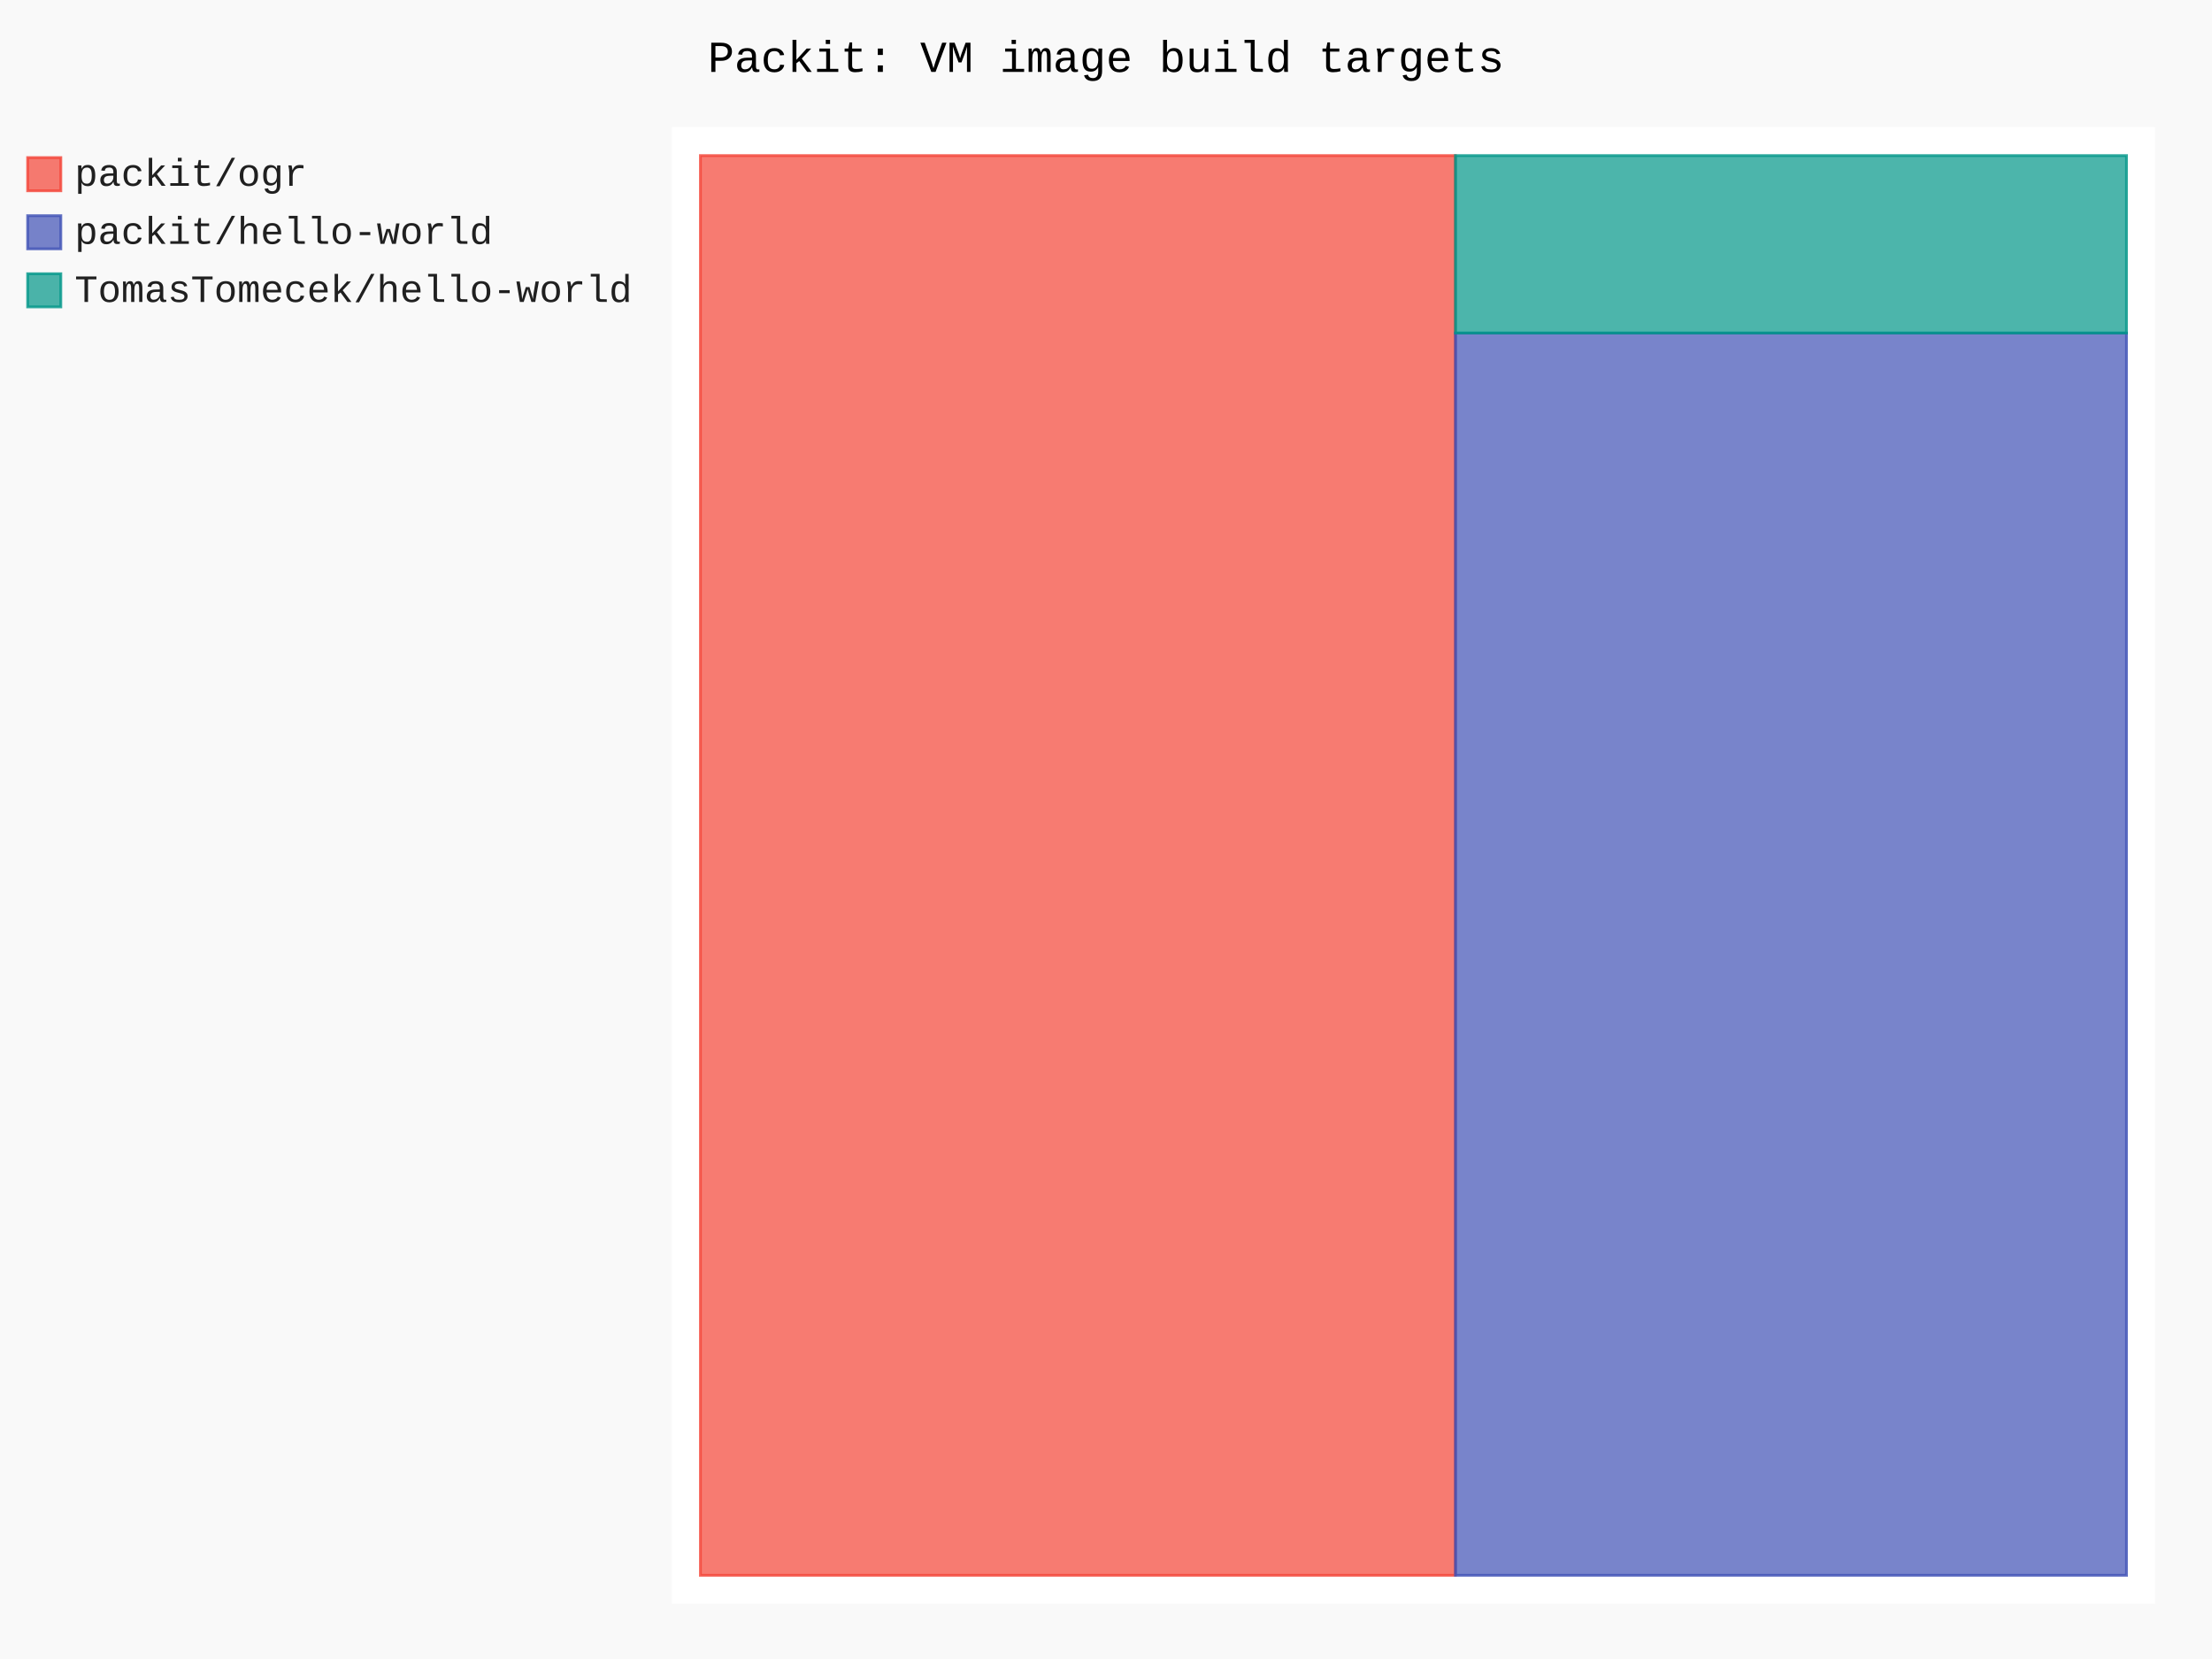
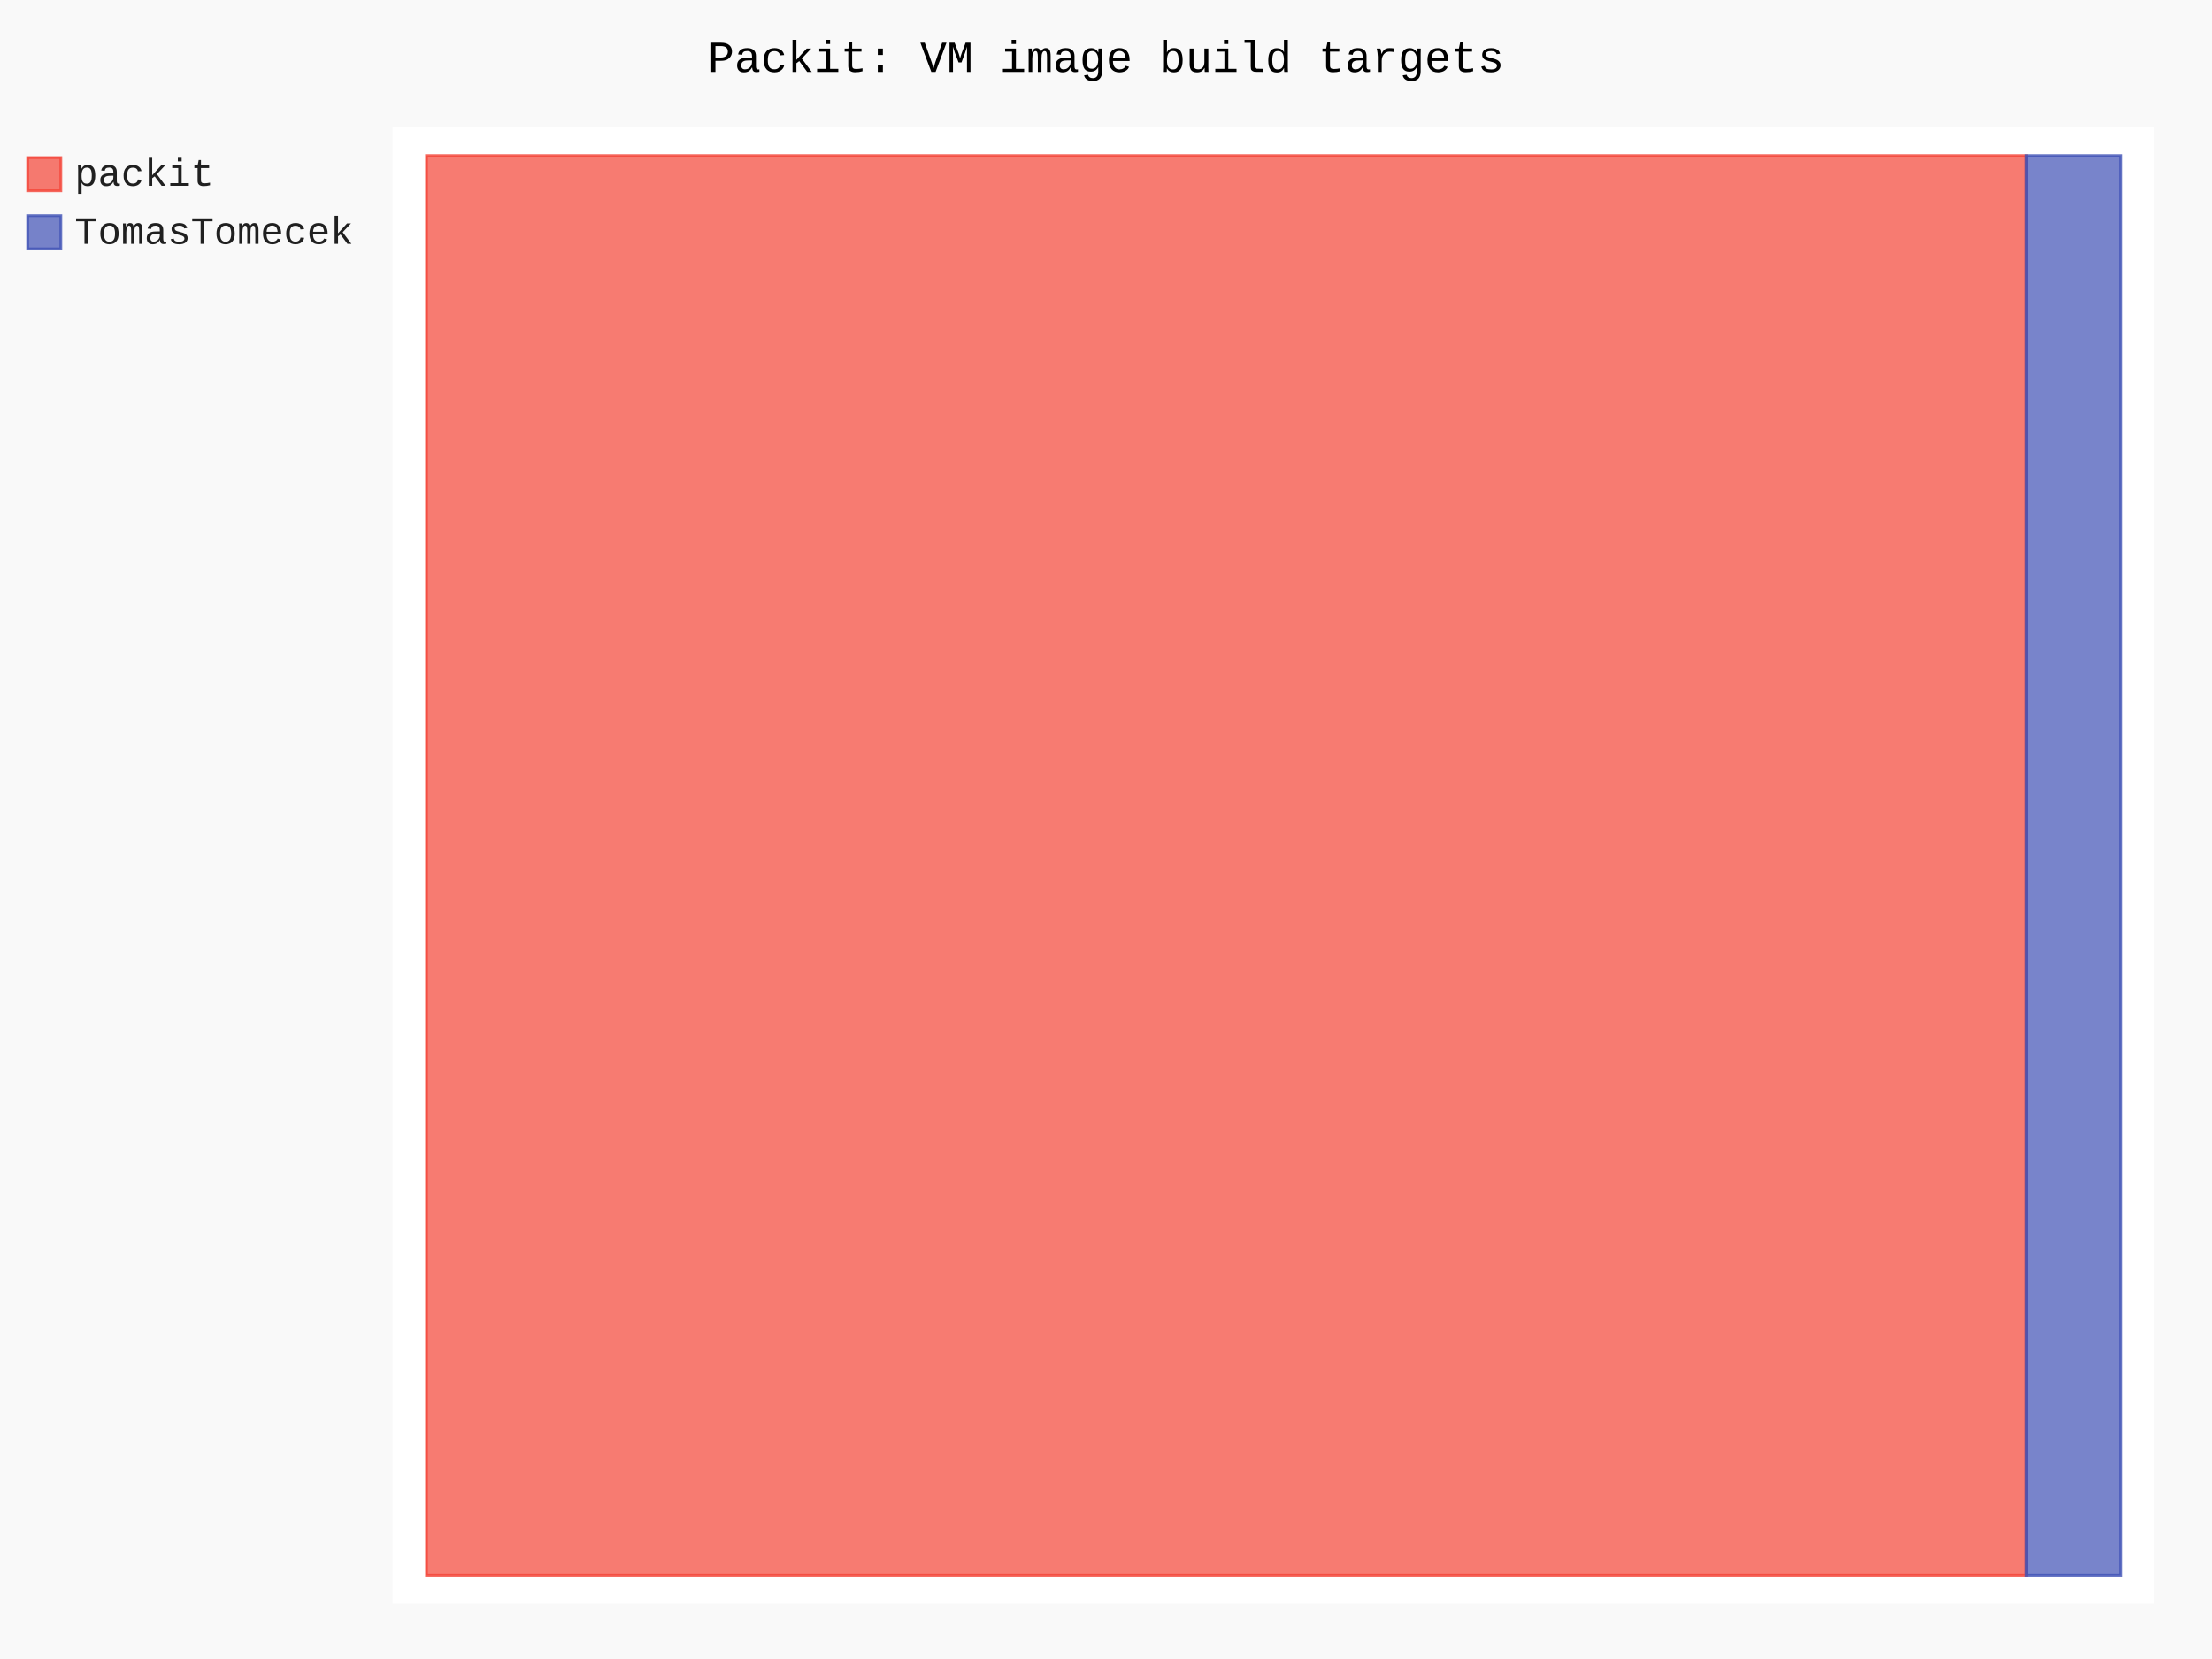
- <svg xmlns="http://www.w3.org/2000/svg" id="chart-2fda9cb1-82ae-4bba-a4f1-cb05e6257a72" class="pygal-chart" viewBox="0 0 800 600">
+ <svg xmlns="http://www.w3.org/2000/svg" id="chart-b652bc7b-b361-4e72-b37f-4d07d167bb22" class="pygal-chart" viewBox="0 0 800 600">
  <defs>
-     <style type="text/css">#chart-2fda9cb1-82ae-4bba-a4f1-cb05e6257a72{-webkit-user-select:none;-webkit-font-smoothing:antialiased;font-family:Consolas,"Liberation Mono",Menlo,Courier,monospace}#chart-2fda9cb1-82ae-4bba-a4f1-cb05e6257a72 .title{font-family:Consolas,"Liberation Mono",Menlo,Courier,monospace;font-size:16px}#chart-2fda9cb1-82ae-4bba-a4f1-cb05e6257a72 .legends .legend text{font-family:Consolas,"Liberation Mono",Menlo,Courier,monospace;font-size:14px}#chart-2fda9cb1-82ae-4bba-a4f1-cb05e6257a72 .axis text{font-family:Consolas,"Liberation Mono",Menlo,Courier,monospace;font-size:10px}#chart-2fda9cb1-82ae-4bba-a4f1-cb05e6257a72 .axis text.major{font-family:Consolas,"Liberation Mono",Menlo,Courier,monospace;font-size:10px}#chart-2fda9cb1-82ae-4bba-a4f1-cb05e6257a72 .text-overlay text.value{font-family:Consolas,"Liberation Mono",Menlo,Courier,monospace;font-size:16px}#chart-2fda9cb1-82ae-4bba-a4f1-cb05e6257a72 .text-overlay text.label{font-family:Consolas,"Liberation Mono",Menlo,Courier,monospace;font-size:10px}#chart-2fda9cb1-82ae-4bba-a4f1-cb05e6257a72 .tooltip{font-family:Consolas,"Liberation Mono",Menlo,Courier,monospace;font-size:14px}#chart-2fda9cb1-82ae-4bba-a4f1-cb05e6257a72 text.no_data{font-family:Consolas,"Liberation Mono",Menlo,Courier,monospace;font-size:64px}
- #chart-2fda9cb1-82ae-4bba-a4f1-cb05e6257a72{background-color:rgba(249,249,249,1)}#chart-2fda9cb1-82ae-4bba-a4f1-cb05e6257a72 path,#chart-2fda9cb1-82ae-4bba-a4f1-cb05e6257a72 line,#chart-2fda9cb1-82ae-4bba-a4f1-cb05e6257a72 rect,#chart-2fda9cb1-82ae-4bba-a4f1-cb05e6257a72 circle{-webkit-transition:150ms;-moz-transition:150ms;transition:150ms}#chart-2fda9cb1-82ae-4bba-a4f1-cb05e6257a72 .graph &gt; .background{fill:rgba(249,249,249,1)}#chart-2fda9cb1-82ae-4bba-a4f1-cb05e6257a72 .plot &gt; .background{fill:rgba(255,255,255,1)}#chart-2fda9cb1-82ae-4bba-a4f1-cb05e6257a72 .graph{fill:rgba(0,0,0,.87)}#chart-2fda9cb1-82ae-4bba-a4f1-cb05e6257a72 text.no_data{fill:rgba(0,0,0,1)}#chart-2fda9cb1-82ae-4bba-a4f1-cb05e6257a72 .title{fill:rgba(0,0,0,1)}#chart-2fda9cb1-82ae-4bba-a4f1-cb05e6257a72 .legends .legend text{fill:rgba(0,0,0,.87)}#chart-2fda9cb1-82ae-4bba-a4f1-cb05e6257a72 .legends .legend:hover text{fill:rgba(0,0,0,1)}#chart-2fda9cb1-82ae-4bba-a4f1-cb05e6257a72 .axis .line{stroke:rgba(0,0,0,1)}#chart-2fda9cb1-82ae-4bba-a4f1-cb05e6257a72 .axis .guide.line{stroke:rgba(0,0,0,.54)}#chart-2fda9cb1-82ae-4bba-a4f1-cb05e6257a72 .axis .major.line{stroke:rgba(0,0,0,.87)}#chart-2fda9cb1-82ae-4bba-a4f1-cb05e6257a72 .axis text.major{fill:rgba(0,0,0,1)}#chart-2fda9cb1-82ae-4bba-a4f1-cb05e6257a72 .axis.y .guides:hover .guide.line,#chart-2fda9cb1-82ae-4bba-a4f1-cb05e6257a72 .line-graph .axis.x .guides:hover .guide.line,#chart-2fda9cb1-82ae-4bba-a4f1-cb05e6257a72 .stackedline-graph .axis.x .guides:hover .guide.line,#chart-2fda9cb1-82ae-4bba-a4f1-cb05e6257a72 .xy-graph .axis.x .guides:hover .guide.line{stroke:rgba(0,0,0,1)}#chart-2fda9cb1-82ae-4bba-a4f1-cb05e6257a72 .axis .guides:hover text{fill:rgba(0,0,0,1)}#chart-2fda9cb1-82ae-4bba-a4f1-cb05e6257a72 .reactive{fill-opacity:.7;stroke-opacity:.8;stroke-width:1}#chart-2fda9cb1-82ae-4bba-a4f1-cb05e6257a72 .ci{stroke:rgba(0,0,0,.87)}#chart-2fda9cb1-82ae-4bba-a4f1-cb05e6257a72 .reactive.active,#chart-2fda9cb1-82ae-4bba-a4f1-cb05e6257a72 .active .reactive{fill-opacity:.8;stroke-opacity:.9;stroke-width:4}#chart-2fda9cb1-82ae-4bba-a4f1-cb05e6257a72 .ci .reactive.active{stroke-width:1.5}#chart-2fda9cb1-82ae-4bba-a4f1-cb05e6257a72 .series text{fill:rgba(0,0,0,1)}#chart-2fda9cb1-82ae-4bba-a4f1-cb05e6257a72 .tooltip rect{fill:rgba(255,255,255,1);stroke:rgba(0,0,0,1);-webkit-transition:opacity 150ms;-moz-transition:opacity 150ms;transition:opacity 150ms}#chart-2fda9cb1-82ae-4bba-a4f1-cb05e6257a72 .tooltip .label{fill:rgba(0,0,0,.87)}#chart-2fda9cb1-82ae-4bba-a4f1-cb05e6257a72 .tooltip .label{fill:rgba(0,0,0,.87)}#chart-2fda9cb1-82ae-4bba-a4f1-cb05e6257a72 .tooltip .legend{font-size:.8em;fill:rgba(0,0,0,.54)}#chart-2fda9cb1-82ae-4bba-a4f1-cb05e6257a72 .tooltip .x_label{font-size:.6em;fill:rgba(0,0,0,1)}#chart-2fda9cb1-82ae-4bba-a4f1-cb05e6257a72 .tooltip .xlink{font-size:.5em;text-decoration:underline}#chart-2fda9cb1-82ae-4bba-a4f1-cb05e6257a72 .tooltip .value{font-size:1.5em}#chart-2fda9cb1-82ae-4bba-a4f1-cb05e6257a72 .bound{font-size:.5em}#chart-2fda9cb1-82ae-4bba-a4f1-cb05e6257a72 .max-value{font-size:.75em;fill:rgba(0,0,0,.54)}#chart-2fda9cb1-82ae-4bba-a4f1-cb05e6257a72 .map-element{fill:rgba(255,255,255,1);stroke:rgba(0,0,0,.54) !important}#chart-2fda9cb1-82ae-4bba-a4f1-cb05e6257a72 .map-element .reactive{fill-opacity:inherit;stroke-opacity:inherit}#chart-2fda9cb1-82ae-4bba-a4f1-cb05e6257a72 .color-0,#chart-2fda9cb1-82ae-4bba-a4f1-cb05e6257a72 .color-0 a:visited{stroke:#F44336;fill:#F44336}#chart-2fda9cb1-82ae-4bba-a4f1-cb05e6257a72 .color-1,#chart-2fda9cb1-82ae-4bba-a4f1-cb05e6257a72 .color-1 a:visited{stroke:#3F51B5;fill:#3F51B5}#chart-2fda9cb1-82ae-4bba-a4f1-cb05e6257a72 .color-2,#chart-2fda9cb1-82ae-4bba-a4f1-cb05e6257a72 .color-2 a:visited{stroke:#009688;fill:#009688}#chart-2fda9cb1-82ae-4bba-a4f1-cb05e6257a72 .text-overlay .color-0 text{fill:black}#chart-2fda9cb1-82ae-4bba-a4f1-cb05e6257a72 .text-overlay .color-1 text{fill:black}#chart-2fda9cb1-82ae-4bba-a4f1-cb05e6257a72 .text-overlay .color-2 text{fill:black}
- #chart-2fda9cb1-82ae-4bba-a4f1-cb05e6257a72 text.no_data{text-anchor:middle}#chart-2fda9cb1-82ae-4bba-a4f1-cb05e6257a72 .guide.line{fill:none}#chart-2fda9cb1-82ae-4bba-a4f1-cb05e6257a72 .centered{text-anchor:middle}#chart-2fda9cb1-82ae-4bba-a4f1-cb05e6257a72 .title{text-anchor:middle}#chart-2fda9cb1-82ae-4bba-a4f1-cb05e6257a72 .legends .legend text{fill-opacity:1}#chart-2fda9cb1-82ae-4bba-a4f1-cb05e6257a72 .axis.x text{text-anchor:middle}#chart-2fda9cb1-82ae-4bba-a4f1-cb05e6257a72 .axis.x:not(.web) text[transform]{text-anchor:start}#chart-2fda9cb1-82ae-4bba-a4f1-cb05e6257a72 .axis.x:not(.web) text[transform].backwards{text-anchor:end}#chart-2fda9cb1-82ae-4bba-a4f1-cb05e6257a72 .axis.y text{text-anchor:end}#chart-2fda9cb1-82ae-4bba-a4f1-cb05e6257a72 .axis.y text[transform].backwards{text-anchor:start}#chart-2fda9cb1-82ae-4bba-a4f1-cb05e6257a72 .axis.y2 text{text-anchor:start}#chart-2fda9cb1-82ae-4bba-a4f1-cb05e6257a72 .axis.y2 text[transform].backwards{text-anchor:end}#chart-2fda9cb1-82ae-4bba-a4f1-cb05e6257a72 .axis .guide.line{stroke-dasharray:4,4;stroke:black}#chart-2fda9cb1-82ae-4bba-a4f1-cb05e6257a72 .axis .major.guide.line{stroke-dasharray:6,6;stroke:black}#chart-2fda9cb1-82ae-4bba-a4f1-cb05e6257a72 .horizontal .axis.y .guide.line,#chart-2fda9cb1-82ae-4bba-a4f1-cb05e6257a72 .horizontal .axis.y2 .guide.line,#chart-2fda9cb1-82ae-4bba-a4f1-cb05e6257a72 .vertical .axis.x .guide.line{opacity:0}#chart-2fda9cb1-82ae-4bba-a4f1-cb05e6257a72 .horizontal .axis.always_show .guide.line,#chart-2fda9cb1-82ae-4bba-a4f1-cb05e6257a72 .vertical .axis.always_show .guide.line{opacity:1 !important}#chart-2fda9cb1-82ae-4bba-a4f1-cb05e6257a72 .axis.y .guides:hover .guide.line,#chart-2fda9cb1-82ae-4bba-a4f1-cb05e6257a72 .axis.y2 .guides:hover .guide.line,#chart-2fda9cb1-82ae-4bba-a4f1-cb05e6257a72 .axis.x .guides:hover .guide.line{opacity:1}#chart-2fda9cb1-82ae-4bba-a4f1-cb05e6257a72 .axis .guides:hover text{opacity:1}#chart-2fda9cb1-82ae-4bba-a4f1-cb05e6257a72 .nofill{fill:none}#chart-2fda9cb1-82ae-4bba-a4f1-cb05e6257a72 .subtle-fill{fill-opacity:.2}#chart-2fda9cb1-82ae-4bba-a4f1-cb05e6257a72 .dot{stroke-width:1px;fill-opacity:1;stroke-opacity:1}#chart-2fda9cb1-82ae-4bba-a4f1-cb05e6257a72 .dot.active{stroke-width:5px}#chart-2fda9cb1-82ae-4bba-a4f1-cb05e6257a72 .dot.negative{fill:transparent}#chart-2fda9cb1-82ae-4bba-a4f1-cb05e6257a72 text,#chart-2fda9cb1-82ae-4bba-a4f1-cb05e6257a72 tspan{stroke:none !important}#chart-2fda9cb1-82ae-4bba-a4f1-cb05e6257a72 .series text.active{opacity:1}#chart-2fda9cb1-82ae-4bba-a4f1-cb05e6257a72 .tooltip rect{fill-opacity:.95;stroke-width:.5}#chart-2fda9cb1-82ae-4bba-a4f1-cb05e6257a72 .tooltip text{fill-opacity:1}#chart-2fda9cb1-82ae-4bba-a4f1-cb05e6257a72 .showable{visibility:hidden}#chart-2fda9cb1-82ae-4bba-a4f1-cb05e6257a72 .showable.shown{visibility:visible}#chart-2fda9cb1-82ae-4bba-a4f1-cb05e6257a72 .gauge-background{fill:rgba(229,229,229,1);stroke:none}#chart-2fda9cb1-82ae-4bba-a4f1-cb05e6257a72 .bg-lines{stroke:rgba(249,249,249,1);stroke-width:2px}</style>
+     <style type="text/css">#chart-b652bc7b-b361-4e72-b37f-4d07d167bb22{-webkit-user-select:none;-webkit-font-smoothing:antialiased;font-family:Consolas,"Liberation Mono",Menlo,Courier,monospace}#chart-b652bc7b-b361-4e72-b37f-4d07d167bb22 .title{font-family:Consolas,"Liberation Mono",Menlo,Courier,monospace;font-size:16px}#chart-b652bc7b-b361-4e72-b37f-4d07d167bb22 .legends .legend text{font-family:Consolas,"Liberation Mono",Menlo,Courier,monospace;font-size:14px}#chart-b652bc7b-b361-4e72-b37f-4d07d167bb22 .axis text{font-family:Consolas,"Liberation Mono",Menlo,Courier,monospace;font-size:10px}#chart-b652bc7b-b361-4e72-b37f-4d07d167bb22 .axis text.major{font-family:Consolas,"Liberation Mono",Menlo,Courier,monospace;font-size:10px}#chart-b652bc7b-b361-4e72-b37f-4d07d167bb22 .text-overlay text.value{font-family:Consolas,"Liberation Mono",Menlo,Courier,monospace;font-size:16px}#chart-b652bc7b-b361-4e72-b37f-4d07d167bb22 .text-overlay text.label{font-family:Consolas,"Liberation Mono",Menlo,Courier,monospace;font-size:10px}#chart-b652bc7b-b361-4e72-b37f-4d07d167bb22 .tooltip{font-family:Consolas,"Liberation Mono",Menlo,Courier,monospace;font-size:14px}#chart-b652bc7b-b361-4e72-b37f-4d07d167bb22 text.no_data{font-family:Consolas,"Liberation Mono",Menlo,Courier,monospace;font-size:64px}
+ #chart-b652bc7b-b361-4e72-b37f-4d07d167bb22{background-color:rgba(249,249,249,1)}#chart-b652bc7b-b361-4e72-b37f-4d07d167bb22 path,#chart-b652bc7b-b361-4e72-b37f-4d07d167bb22 line,#chart-b652bc7b-b361-4e72-b37f-4d07d167bb22 rect,#chart-b652bc7b-b361-4e72-b37f-4d07d167bb22 circle{-webkit-transition:150ms;-moz-transition:150ms;transition:150ms}#chart-b652bc7b-b361-4e72-b37f-4d07d167bb22 .graph &gt; .background{fill:rgba(249,249,249,1)}#chart-b652bc7b-b361-4e72-b37f-4d07d167bb22 .plot &gt; .background{fill:rgba(255,255,255,1)}#chart-b652bc7b-b361-4e72-b37f-4d07d167bb22 .graph{fill:rgba(0,0,0,.87)}#chart-b652bc7b-b361-4e72-b37f-4d07d167bb22 text.no_data{fill:rgba(0,0,0,1)}#chart-b652bc7b-b361-4e72-b37f-4d07d167bb22 .title{fill:rgba(0,0,0,1)}#chart-b652bc7b-b361-4e72-b37f-4d07d167bb22 .legends .legend text{fill:rgba(0,0,0,.87)}#chart-b652bc7b-b361-4e72-b37f-4d07d167bb22 .legends .legend:hover text{fill:rgba(0,0,0,1)}#chart-b652bc7b-b361-4e72-b37f-4d07d167bb22 .axis .line{stroke:rgba(0,0,0,1)}#chart-b652bc7b-b361-4e72-b37f-4d07d167bb22 .axis .guide.line{stroke:rgba(0,0,0,.54)}#chart-b652bc7b-b361-4e72-b37f-4d07d167bb22 .axis .major.line{stroke:rgba(0,0,0,.87)}#chart-b652bc7b-b361-4e72-b37f-4d07d167bb22 .axis text.major{fill:rgba(0,0,0,1)}#chart-b652bc7b-b361-4e72-b37f-4d07d167bb22 .axis.y .guides:hover .guide.line,#chart-b652bc7b-b361-4e72-b37f-4d07d167bb22 .line-graph .axis.x .guides:hover .guide.line,#chart-b652bc7b-b361-4e72-b37f-4d07d167bb22 .stackedline-graph .axis.x .guides:hover .guide.line,#chart-b652bc7b-b361-4e72-b37f-4d07d167bb22 .xy-graph .axis.x .guides:hover .guide.line{stroke:rgba(0,0,0,1)}#chart-b652bc7b-b361-4e72-b37f-4d07d167bb22 .axis .guides:hover text{fill:rgba(0,0,0,1)}#chart-b652bc7b-b361-4e72-b37f-4d07d167bb22 .reactive{fill-opacity:.7;stroke-opacity:.8;stroke-width:1}#chart-b652bc7b-b361-4e72-b37f-4d07d167bb22 .ci{stroke:rgba(0,0,0,.87)}#chart-b652bc7b-b361-4e72-b37f-4d07d167bb22 .reactive.active,#chart-b652bc7b-b361-4e72-b37f-4d07d167bb22 .active .reactive{fill-opacity:.8;stroke-opacity:.9;stroke-width:4}#chart-b652bc7b-b361-4e72-b37f-4d07d167bb22 .ci .reactive.active{stroke-width:1.5}#chart-b652bc7b-b361-4e72-b37f-4d07d167bb22 .series text{fill:rgba(0,0,0,1)}#chart-b652bc7b-b361-4e72-b37f-4d07d167bb22 .tooltip rect{fill:rgba(255,255,255,1);stroke:rgba(0,0,0,1);-webkit-transition:opacity 150ms;-moz-transition:opacity 150ms;transition:opacity 150ms}#chart-b652bc7b-b361-4e72-b37f-4d07d167bb22 .tooltip .label{fill:rgba(0,0,0,.87)}#chart-b652bc7b-b361-4e72-b37f-4d07d167bb22 .tooltip .label{fill:rgba(0,0,0,.87)}#chart-b652bc7b-b361-4e72-b37f-4d07d167bb22 .tooltip .legend{font-size:.8em;fill:rgba(0,0,0,.54)}#chart-b652bc7b-b361-4e72-b37f-4d07d167bb22 .tooltip .x_label{font-size:.6em;fill:rgba(0,0,0,1)}#chart-b652bc7b-b361-4e72-b37f-4d07d167bb22 .tooltip .xlink{font-size:.5em;text-decoration:underline}#chart-b652bc7b-b361-4e72-b37f-4d07d167bb22 .tooltip .value{font-size:1.5em}#chart-b652bc7b-b361-4e72-b37f-4d07d167bb22 .bound{font-size:.5em}#chart-b652bc7b-b361-4e72-b37f-4d07d167bb22 .max-value{font-size:.75em;fill:rgba(0,0,0,.54)}#chart-b652bc7b-b361-4e72-b37f-4d07d167bb22 .map-element{fill:rgba(255,255,255,1);stroke:rgba(0,0,0,.54) !important}#chart-b652bc7b-b361-4e72-b37f-4d07d167bb22 .map-element .reactive{fill-opacity:inherit;stroke-opacity:inherit}#chart-b652bc7b-b361-4e72-b37f-4d07d167bb22 .color-0,#chart-b652bc7b-b361-4e72-b37f-4d07d167bb22 .color-0 a:visited{stroke:#F44336;fill:#F44336}#chart-b652bc7b-b361-4e72-b37f-4d07d167bb22 .color-1,#chart-b652bc7b-b361-4e72-b37f-4d07d167bb22 .color-1 a:visited{stroke:#3F51B5;fill:#3F51B5}#chart-b652bc7b-b361-4e72-b37f-4d07d167bb22 .text-overlay .color-0 text{fill:black}#chart-b652bc7b-b361-4e72-b37f-4d07d167bb22 .text-overlay .color-1 text{fill:black}
+ #chart-b652bc7b-b361-4e72-b37f-4d07d167bb22 text.no_data{text-anchor:middle}#chart-b652bc7b-b361-4e72-b37f-4d07d167bb22 .guide.line{fill:none}#chart-b652bc7b-b361-4e72-b37f-4d07d167bb22 .centered{text-anchor:middle}#chart-b652bc7b-b361-4e72-b37f-4d07d167bb22 .title{text-anchor:middle}#chart-b652bc7b-b361-4e72-b37f-4d07d167bb22 .legends .legend text{fill-opacity:1}#chart-b652bc7b-b361-4e72-b37f-4d07d167bb22 .axis.x text{text-anchor:middle}#chart-b652bc7b-b361-4e72-b37f-4d07d167bb22 .axis.x:not(.web) text[transform]{text-anchor:start}#chart-b652bc7b-b361-4e72-b37f-4d07d167bb22 .axis.x:not(.web) text[transform].backwards{text-anchor:end}#chart-b652bc7b-b361-4e72-b37f-4d07d167bb22 .axis.y text{text-anchor:end}#chart-b652bc7b-b361-4e72-b37f-4d07d167bb22 .axis.y text[transform].backwards{text-anchor:start}#chart-b652bc7b-b361-4e72-b37f-4d07d167bb22 .axis.y2 text{text-anchor:start}#chart-b652bc7b-b361-4e72-b37f-4d07d167bb22 .axis.y2 text[transform].backwards{text-anchor:end}#chart-b652bc7b-b361-4e72-b37f-4d07d167bb22 .axis .guide.line{stroke-dasharray:4,4;stroke:black}#chart-b652bc7b-b361-4e72-b37f-4d07d167bb22 .axis .major.guide.line{stroke-dasharray:6,6;stroke:black}#chart-b652bc7b-b361-4e72-b37f-4d07d167bb22 .horizontal .axis.y .guide.line,#chart-b652bc7b-b361-4e72-b37f-4d07d167bb22 .horizontal .axis.y2 .guide.line,#chart-b652bc7b-b361-4e72-b37f-4d07d167bb22 .vertical .axis.x .guide.line{opacity:0}#chart-b652bc7b-b361-4e72-b37f-4d07d167bb22 .horizontal .axis.always_show .guide.line,#chart-b652bc7b-b361-4e72-b37f-4d07d167bb22 .vertical .axis.always_show .guide.line{opacity:1 !important}#chart-b652bc7b-b361-4e72-b37f-4d07d167bb22 .axis.y .guides:hover .guide.line,#chart-b652bc7b-b361-4e72-b37f-4d07d167bb22 .axis.y2 .guides:hover .guide.line,#chart-b652bc7b-b361-4e72-b37f-4d07d167bb22 .axis.x .guides:hover .guide.line{opacity:1}#chart-b652bc7b-b361-4e72-b37f-4d07d167bb22 .axis .guides:hover text{opacity:1}#chart-b652bc7b-b361-4e72-b37f-4d07d167bb22 .nofill{fill:none}#chart-b652bc7b-b361-4e72-b37f-4d07d167bb22 .subtle-fill{fill-opacity:.2}#chart-b652bc7b-b361-4e72-b37f-4d07d167bb22 .dot{stroke-width:1px;fill-opacity:1;stroke-opacity:1}#chart-b652bc7b-b361-4e72-b37f-4d07d167bb22 .dot.active{stroke-width:5px}#chart-b652bc7b-b361-4e72-b37f-4d07d167bb22 .dot.negative{fill:transparent}#chart-b652bc7b-b361-4e72-b37f-4d07d167bb22 text,#chart-b652bc7b-b361-4e72-b37f-4d07d167bb22 tspan{stroke:none !important}#chart-b652bc7b-b361-4e72-b37f-4d07d167bb22 .series text.active{opacity:1}#chart-b652bc7b-b361-4e72-b37f-4d07d167bb22 .tooltip rect{fill-opacity:.95;stroke-width:.5}#chart-b652bc7b-b361-4e72-b37f-4d07d167bb22 .tooltip text{fill-opacity:1}#chart-b652bc7b-b361-4e72-b37f-4d07d167bb22 .showable{visibility:hidden}#chart-b652bc7b-b361-4e72-b37f-4d07d167bb22 .showable.shown{visibility:visible}#chart-b652bc7b-b361-4e72-b37f-4d07d167bb22 .gauge-background{fill:rgba(229,229,229,1);stroke:none}#chart-b652bc7b-b361-4e72-b37f-4d07d167bb22 .bg-lines{stroke:rgba(249,249,249,1);stroke-width:2px}</style>
  </defs>
  <g class="graph treemap-graph vertical">
    <rect x="0" y="0" width="800" height="600" class="background" />
-     <g transform="translate(243, 46)" class="plot">
-       <rect x="0" y="0" width="536.4" height="534" class="background" />
+     <g transform="translate(142, 46)" class="plot">
+       <rect x="0" y="0" width="637.2" height="534" class="background" />
      <g class="series serie-0 color-0">
        <g class="rects">
          <g class="rect">
-             <rect x="10.315" y="10.269" width="273.054" height="513.462" class="rect reactive tooltip-trigger" />
+             <rect x="12.254" y="10.269" width="578.654" height="513.462" class="rect reactive tooltip-trigger" />
          </g>
        </g>
      </g>
      <g class="series serie-1 color-1">
        <g class="rects">
          <g class="rect">
-             <rect x="283.37" y="74.452" width="242.715" height="449.279" class="rect reactive tooltip-trigger" />
-           </g>
-         </g>
-       </g>
-       <g class="series serie-2 color-2">
-         <g class="rects">
-           <g class="rect">
-             <rect x="283.37" y="10.269" width="242.715" height="64.183" class="rect reactive tooltip-trigger" />
+             <rect x="590.908" y="10.269" width="34.038" height="513.462" class="rect reactive tooltip-trigger" />
          </g>
        </g>
      </g>
    </g>
    <g class="titles">
      <text x="400.0" y="26" class="title plot_title">Packit: VM image build targets</text>
    </g>
-     <g transform="translate(243, 46)" class="plot overlay">
+     <g transform="translate(142, 46)" class="plot overlay">
      <g class="series serie-0 color-0" />
      <g class="series serie-1 color-1" />
-       <g class="series serie-2 color-2" />
    </g>
-     <g transform="translate(243, 46)" class="plot text-overlay">
+     <g transform="translate(142, 46)" class="plot text-overlay">
      <g class="series serie-0 color-0" />
      <g class="series serie-1 color-1" />
-       <g class="series serie-2 color-2" />
    </g>
-     <g transform="translate(243, 46)" class="plot tooltip-overlay">
+     <g transform="translate(142, 46)" class="plot tooltip-overlay">
      <g transform="translate(0 0)" style="opacity: 0" class="tooltip">
        <rect rx="0" ry="0" width="0" height="0" class="tooltip-box" />
        <g class="text" />
      </g>
    </g>
    <g transform="translate(10, 56)" class="legends">
      <g id="activate-serie-0" class="legend reactive activate-serie">
        <rect x="0.0" y="1.0" width="12" height="12" class="color-0 reactive" />
-         <text x="17.0" y="11.2">packit/ogr</text>
+         <text x="17.0" y="11.2">packit</text>
      </g>
      <g id="activate-serie-1" class="legend reactive activate-serie">
        <rect x="0.0" y="22.0" width="12" height="12" class="color-1 reactive" />
-         <text x="17.0" y="32.2">packit/hello-world</text>
-       </g>
-       <g id="activate-serie-2" class="legend reactive activate-serie">
-         <rect x="0.0" y="43.0" width="12" height="12" class="color-2 reactive" />
-         <text x="17.0" y="53.2">TomasTomecek/hello-world</text>
+         <text x="17.0" y="32.2">TomasTomecek</text>
      </g>
    </g>
    <g transform="translate(790, 56)" class="legends" />
  </g>
</svg>
